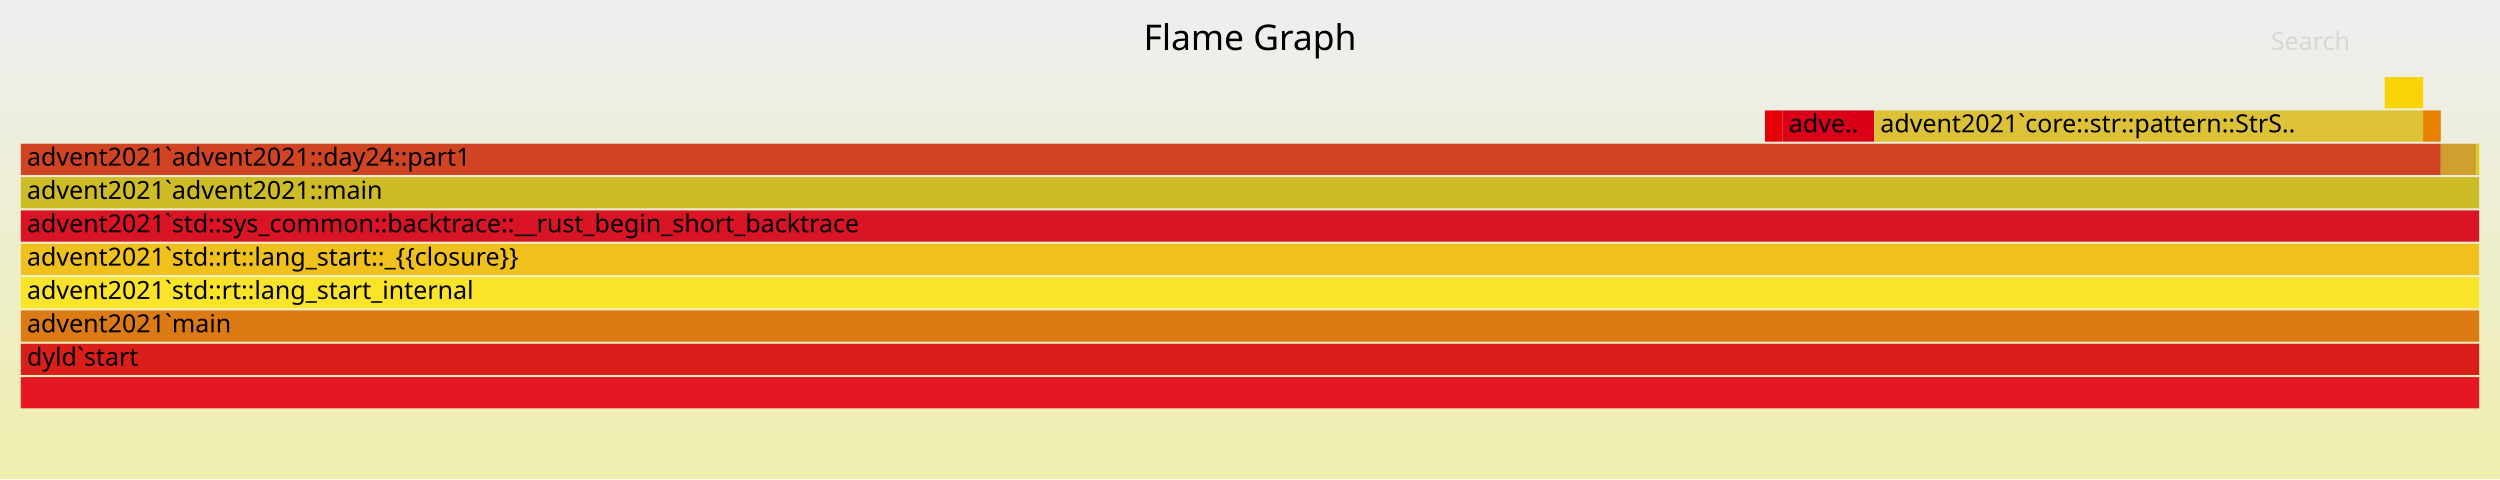
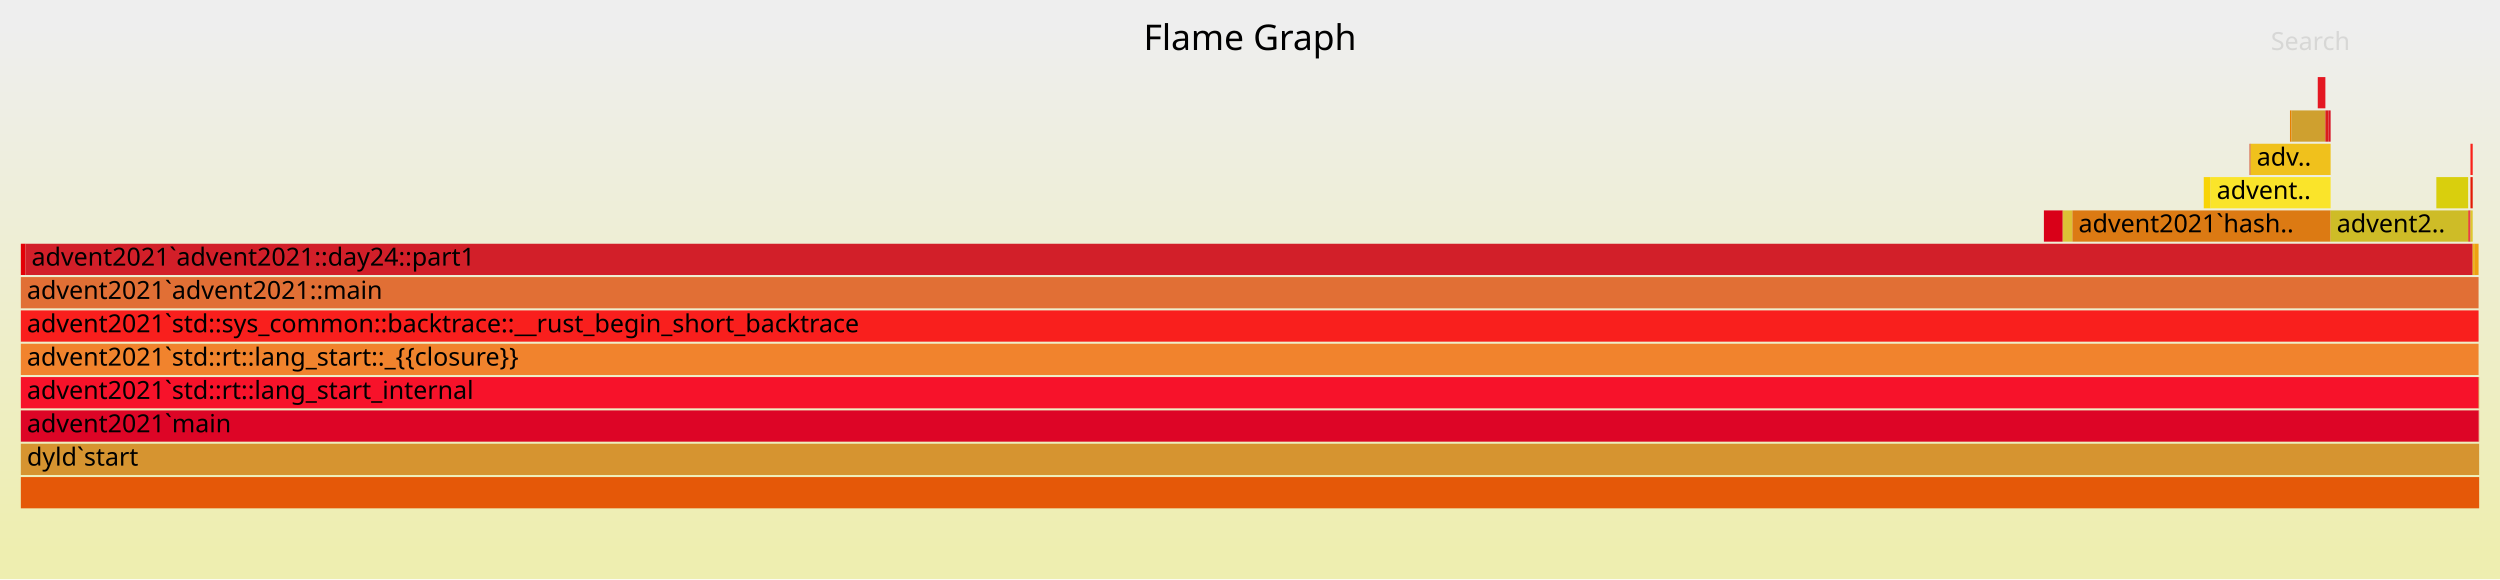
- <svg xmlns="http://www.w3.org/2000/svg" xmlns:ns1="http://github.com/jonhoo/inferno" version="1.1" width="1200" height="230" viewBox="0 0 1200 230">
+ <svg xmlns="http://www.w3.org/2000/svg" xmlns:ns1="http://github.com/jonhoo/inferno" version="1.1" width="1200" height="278" viewBox="0 0 1200 278">
  <defs>
    <linearGradient id="background" y1="0" y2="1" x1="0" x2="0">
      <stop stop-color="#eeeeee" offset="5%" />
      <stop stop-color="#eeeeb0" offset="95%" />
    </linearGradient>
  </defs>
  <style type="text/css">
text { font-family:"Verdana"; font-size:12px; fill:rgb(0,0,0); }
#title { text-anchor:middle; font-size:17px; }
#search { opacity:0.1; cursor:pointer; }
#search:hover, #search.show { opacity:1; }
#subtitle { text-anchor:middle; font-color:rgb(160,160,160); }
#unzoom { cursor:pointer; }
#frames &gt; *:hover { stroke:black; stroke-width:0.5; cursor:pointer; }
.hide { display:none; }
.parent { opacity:0.5; }
</style>
-   <rect x="0" y="0" width="100%" height="230" fill="url(#background)" />
+   <rect x="0" y="0" width="100%" height="278" fill="url(#background)" />
  <text id="title" x="50%" y="24.00">Flame Graph</text>
-   <text id="details" x="10" y="213.00"> </text>
+   <text id="details" x="10" y="261.00"> </text>
  <text id="unzoom" class="hide" x="10" y="24.00">Reset Zoom</text>
  <text id="search" x="1090" y="24.00">Search</text>
-   <text id="matched" x="1090" y="213.00"> </text>
-   <svg id="frames" x="10" width="1180" total_samples="833">
+   <text id="matched" x="1090" y="261.00"> </text>
+   <svg id="frames" x="10" width="1180" total_samples="65776">
    <g>
-       <rect x="70.948%" y="53" width="0.72%" height="15" fill="rgb(227,0,7)" ns1:x="591" ns1:w="6" />
-       <text x="71.198%" y="63.50" />
+       <rect x="0%" y="117" width="0.185%" height="15" fill="rgb(227,0,7)" ns1:x="0" ns1:w="122" />
+       <text x="0.25%" y="127.50" />
    </g>
    <g>
-       <rect x="71.669%" y="53" width="3.721%" height="15" fill="rgb(217,0,24)" ns1:x="597" ns1:w="31" />
-       <text x="71.919%" y="63.50">adve..</text>
+       <rect x="82.294%" y="101" width="0.766%" height="15" fill="rgb(217,0,24)" ns1:x="54130" ns1:w="504" />
+       <text x="82.544%" y="111.50" />
    </g>
    <g>
-       <rect x="75.39%" y="53" width="22.329%" height="15" fill="rgb(221,193,54)" ns1:x="628" ns1:w="186" />
-       <text x="75.64%" y="63.50">advent2021`core::str::pattern::StrS..</text>
+       <rect x="83.061%" y="101" width="0.392%" height="15" fill="rgb(221,193,54)" ns1:x="54634" ns1:w="258" />
+       <text x="83.311%" y="111.50" />
    </g>
    <g>
-       <rect x="96.159%" y="37" width="1.561%" height="15" fill="rgb(248,212,6)" ns1:x="801" ns1:w="13" />
-       <text x="96.409%" y="47.50" />
+       <rect x="88.797%" y="85" width="0.278%" height="15" fill="rgb(248,212,6)" ns1:x="58407" ns1:w="183" />
+       <text x="89.047%" y="95.50" />
    </g>
    <g>
-       <rect x="0%" y="69" width="98.439%" height="15" fill="rgb(208,68,35)" ns1:x="0" ns1:w="820" />
-       <text x="0.25%" y="79.50">advent2021`advent2021::day24::part1</text>
+       <rect x="90.659%" y="69" width="0.044%" height="15" fill="rgb(208,68,35)" ns1:x="59632" ns1:w="29" />
+       <text x="90.909%" y="79.50" />
    </g>
    <g>
-       <rect x="97.719%" y="53" width="0.72%" height="15" fill="rgb(232,128,0)" ns1:x="814" ns1:w="6" />
-       <text x="97.969%" y="63.50" />
+       <rect x="92.304%" y="53" width="0.064%" height="15" fill="rgb(232,128,0)" ns1:x="60714" ns1:w="42" />
+       <text x="92.554%" y="63.50" />
    </g>
    <g>
-       <rect x="98.439%" y="69" width="1.441%" height="15" fill="rgb(207,160,47)" ns1:x="820" ns1:w="12" />
-       <text x="98.689%" y="79.50" />
+       <rect x="92.368%" y="53" width="1.376%" height="15" fill="rgb(207,160,47)" ns1:x="60756" ns1:w="905" />
+       <text x="92.618%" y="63.50" />
    </g>
    <g>
-       <rect x="0%" y="181" width="100%" height="15" fill="rgb(228,23,34)" ns1:x="0" ns1:w="833" />
-       <text x="0.25%" y="191.50" />
+       <rect x="93.434%" y="37" width="0.31%" height="15" fill="rgb(228,23,34)" ns1:x="61457" ns1:w="204" />
+       <text x="93.684%" y="47.50" />
    </g>
    <g>
-       <rect x="0%" y="165" width="100%" height="15" fill="rgb(218,30,26)" ns1:x="0" ns1:w="833" />
-       <text x="0.25%" y="175.50">dyld`start</text>
+       <rect x="93.744%" y="53" width="0.134%" height="15" fill="rgb(218,30,26)" ns1:x="61661" ns1:w="88" />
+       <text x="93.994%" y="63.50" />
    </g>
    <g>
-       <rect x="0%" y="149" width="100%" height="15" fill="rgb(220,122,19)" ns1:x="0" ns1:w="833" />
-       <text x="0.25%" y="159.50">advent2021`main</text>
+       <rect x="83.453%" y="101" width="10.505%" height="15" fill="rgb(220,122,19)" ns1:x="54892" ns1:w="6910" />
+       <text x="83.703%" y="111.50">advent2021`hash..</text>
    </g>
    <g>
-       <rect x="0%" y="133" width="100%" height="15" fill="rgb(250,228,42)" ns1:x="0" ns1:w="833" />
-       <text x="0.25%" y="143.50">advent2021`std::rt::lang_start_internal</text>
+       <rect x="89.075%" y="85" width="4.883%" height="15" fill="rgb(250,228,42)" ns1:x="58590" ns1:w="3212" />
+       <text x="89.325%" y="95.50">advent..</text>
    </g>
    <g>
-       <rect x="0%" y="117" width="100%" height="15" fill="rgb(240,193,28)" ns1:x="0" ns1:w="833" />
-       <text x="0.25%" y="127.50">advent2021`std::rt::lang_start::_{{closure}}</text>
+       <rect x="90.703%" y="69" width="3.255%" height="15" fill="rgb(240,193,28)" ns1:x="59661" ns1:w="2141" />
+       <text x="90.953%" y="79.50">adv..</text>
    </g>
    <g>
-       <rect x="0%" y="101" width="100%" height="15" fill="rgb(216,20,37)" ns1:x="0" ns1:w="833" />
-       <text x="0.25%" y="111.50">advent2021`std::sys_common::backtrace::__rust_begin_short_backtrace</text>
+       <rect x="93.881%" y="53" width="0.077%" height="15" fill="rgb(216,20,37)" ns1:x="61751" ns1:w="51" />
+       <text x="94.131%" y="63.50" />
    </g>
    <g>
-       <rect x="0%" y="85" width="100%" height="15" fill="rgb(206,188,39)" ns1:x="0" ns1:w="833" />
-       <text x="0.25%" y="95.50">advent2021`advent2021::main</text>
+       <rect x="93.958%" y="101" width="5.593%" height="15" fill="rgb(206,188,39)" ns1:x="61802" ns1:w="3679" />
+       <text x="94.208%" y="111.50">advent2..</text>
    </g>
    <g>
-       <rect x="99.88%" y="69" width="0.12%" height="15" fill="rgb(217,207,13)" ns1:x="832" ns1:w="1" />
-       <text x="100.13%" y="79.50" />
+       <rect x="98.258%" y="85" width="1.294%" height="15" fill="rgb(217,207,13)" ns1:x="64630" ns1:w="851" />
+       <text x="98.508%" y="95.50" />
+     </g>
+     <g>
+       <rect x="99.552%" y="101" width="0.046%" height="15" fill="rgb(231,73,38)" ns1:x="65481" ns1:w="30" />
+       <text x="99.802%" y="111.50" />
+     </g>
+     <g>
+       <rect x="99.597%" y="101" width="0.049%" height="15" fill="rgb(225,20,46)" ns1:x="65511" ns1:w="32" />
+       <text x="99.847%" y="111.50" />
+     </g>
+     <g>
+       <rect x="0.185%" y="117" width="99.552%" height="15" fill="rgb(210,31,41)" ns1:x="122" ns1:w="65481" />
+       <text x="0.435%" y="127.50">advent2021`advent2021::day24::part1</text>
+     </g>
+     <g>
+       <rect x="99.646%" y="101" width="0.091%" height="15" fill="rgb(221,200,47)" ns1:x="65543" ns1:w="60" />
+       <text x="99.896%" y="111.50" />
+     </g>
+     <g>
+       <rect x="99.646%" y="85" width="0.091%" height="15" fill="rgb(226,26,5)" ns1:x="65543" ns1:w="60" />
+       <text x="99.896%" y="95.50" />
+     </g>
+     <g>
+       <rect x="99.646%" y="69" width="0.091%" height="15" fill="rgb(249,33,26)" ns1:x="65543" ns1:w="60" />
+       <text x="99.896%" y="79.50" />
+     </g>
+     <g>
+       <rect x="99.737%" y="117" width="0.061%" height="15" fill="rgb(235,183,28)" ns1:x="65603" ns1:w="40" />
+       <text x="99.987%" y="127.50" />
+     </g>
+     <g>
+       <rect x="0%" y="197" width="99.976%" height="15" fill="rgb(221,5,38)" ns1:x="0" ns1:w="65760" />
+       <text x="0.25%" y="207.50">advent2021`main</text>
+     </g>
+     <g>
+       <rect x="0%" y="181" width="99.976%" height="15" fill="rgb(247,18,42)" ns1:x="0" ns1:w="65760" />
+       <text x="0.25%" y="191.50">advent2021`std::rt::lang_start_internal</text>
+     </g>
+     <g>
+       <rect x="0%" y="165" width="99.976%" height="15" fill="rgb(241,131,45)" ns1:x="0" ns1:w="65760" />
+       <text x="0.25%" y="175.50">advent2021`std::rt::lang_start::_{{closure}}</text>
+     </g>
+     <g>
+       <rect x="0%" y="149" width="99.976%" height="15" fill="rgb(249,31,29)" ns1:x="0" ns1:w="65760" />
+       <text x="0.25%" y="159.50">advent2021`std::sys_common::backtrace::__rust_begin_short_backtrace</text>
+     </g>
+     <g>
+       <rect x="0%" y="133" width="99.976%" height="15" fill="rgb(225,111,53)" ns1:x="0" ns1:w="65760" />
+       <text x="0.25%" y="143.50">advent2021`advent2021::main</text>
+     </g>
+     <g>
+       <rect x="99.798%" y="117" width="0.178%" height="15" fill="rgb(238,160,17)" ns1:x="65643" ns1:w="117" />
+       <text x="100.048%" y="127.50" />
+     </g>
+     <g>
+       <rect x="0%" y="213" width="99.999%" height="15" fill="rgb(214,148,48)" ns1:x="0" ns1:w="65775" />
+       <text x="0.25%" y="223.50">dyld`start</text>
+     </g>
+     <g>
+       <rect x="99.976%" y="197" width="0.023%" height="15" fill="rgb(232,36,49)" ns1:x="65760" ns1:w="15" />
+       <text x="100.226%" y="207.50" />
+     </g>
+     <g>
+       <rect x="99.976%" y="181" width="0.023%" height="15" fill="rgb(209,103,24)" ns1:x="65760" ns1:w="15" />
+       <text x="100.226%" y="191.50" />
+     </g>
+     <g>
+       <rect x="0%" y="229" width="100%" height="15" fill="rgb(229,88,8)" ns1:x="0" ns1:w="65776" />
+       <text x="0.25%" y="239.50" />
    </g>
  </svg>
</svg>
